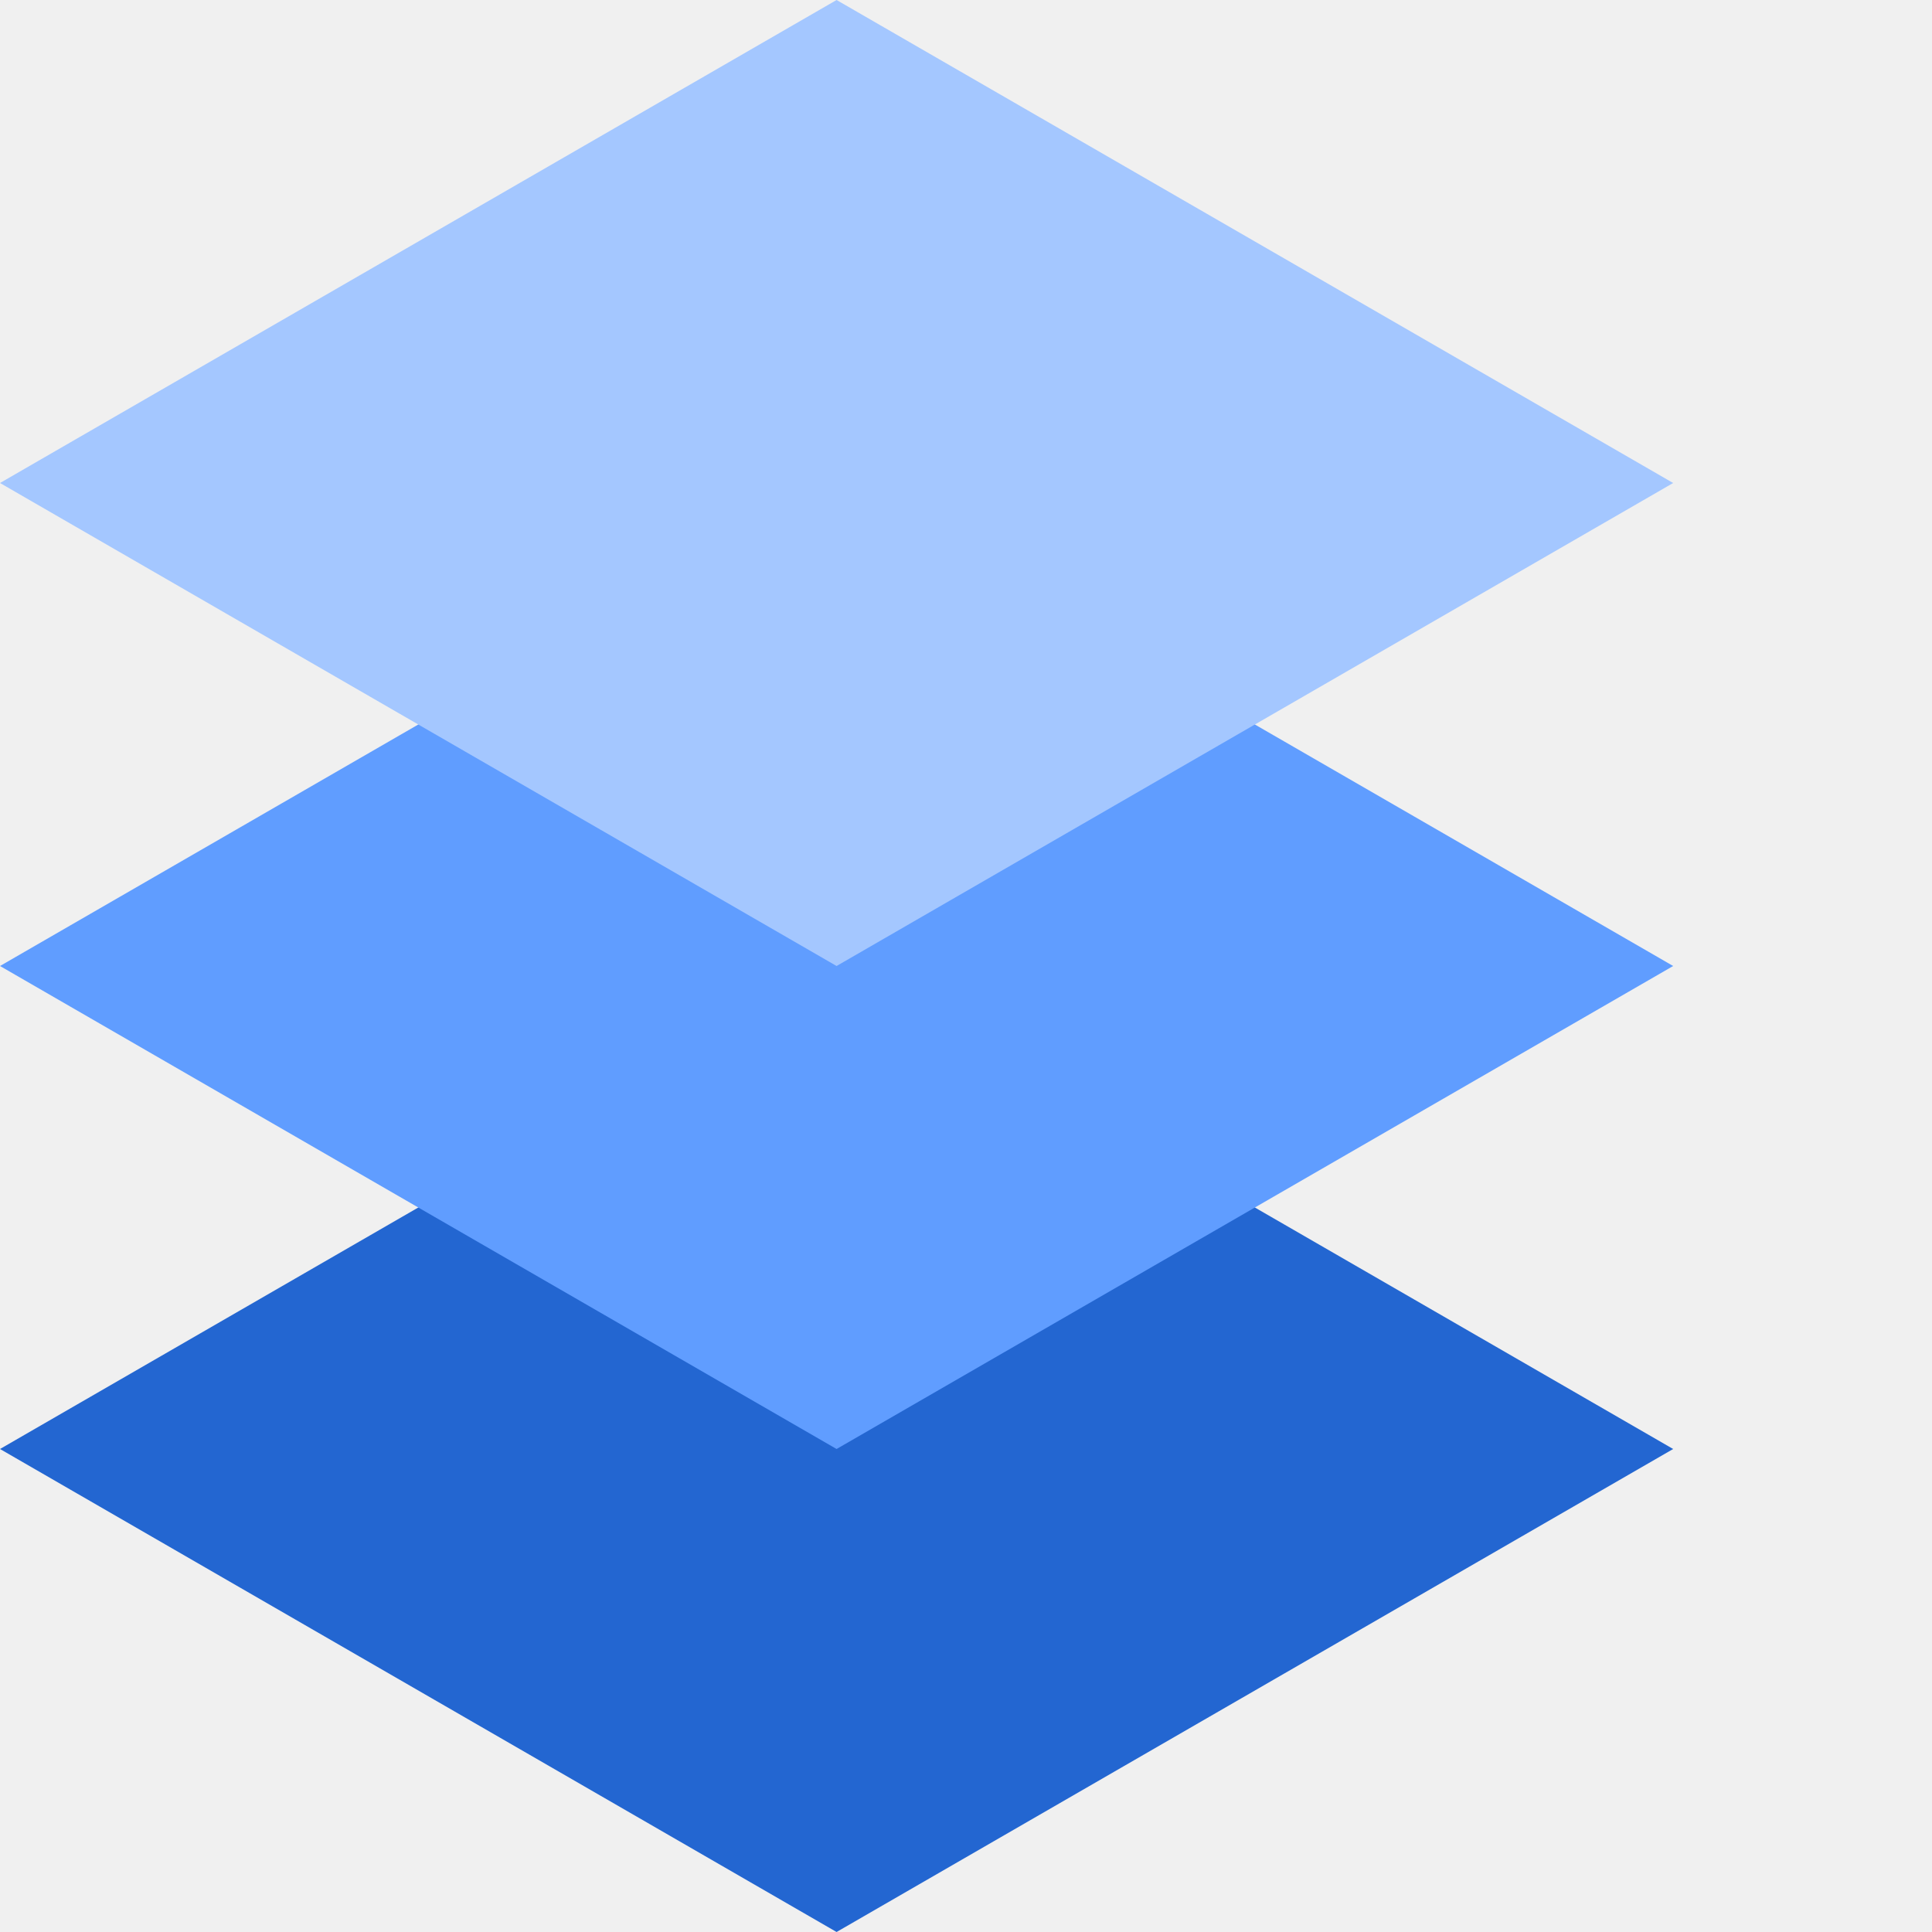
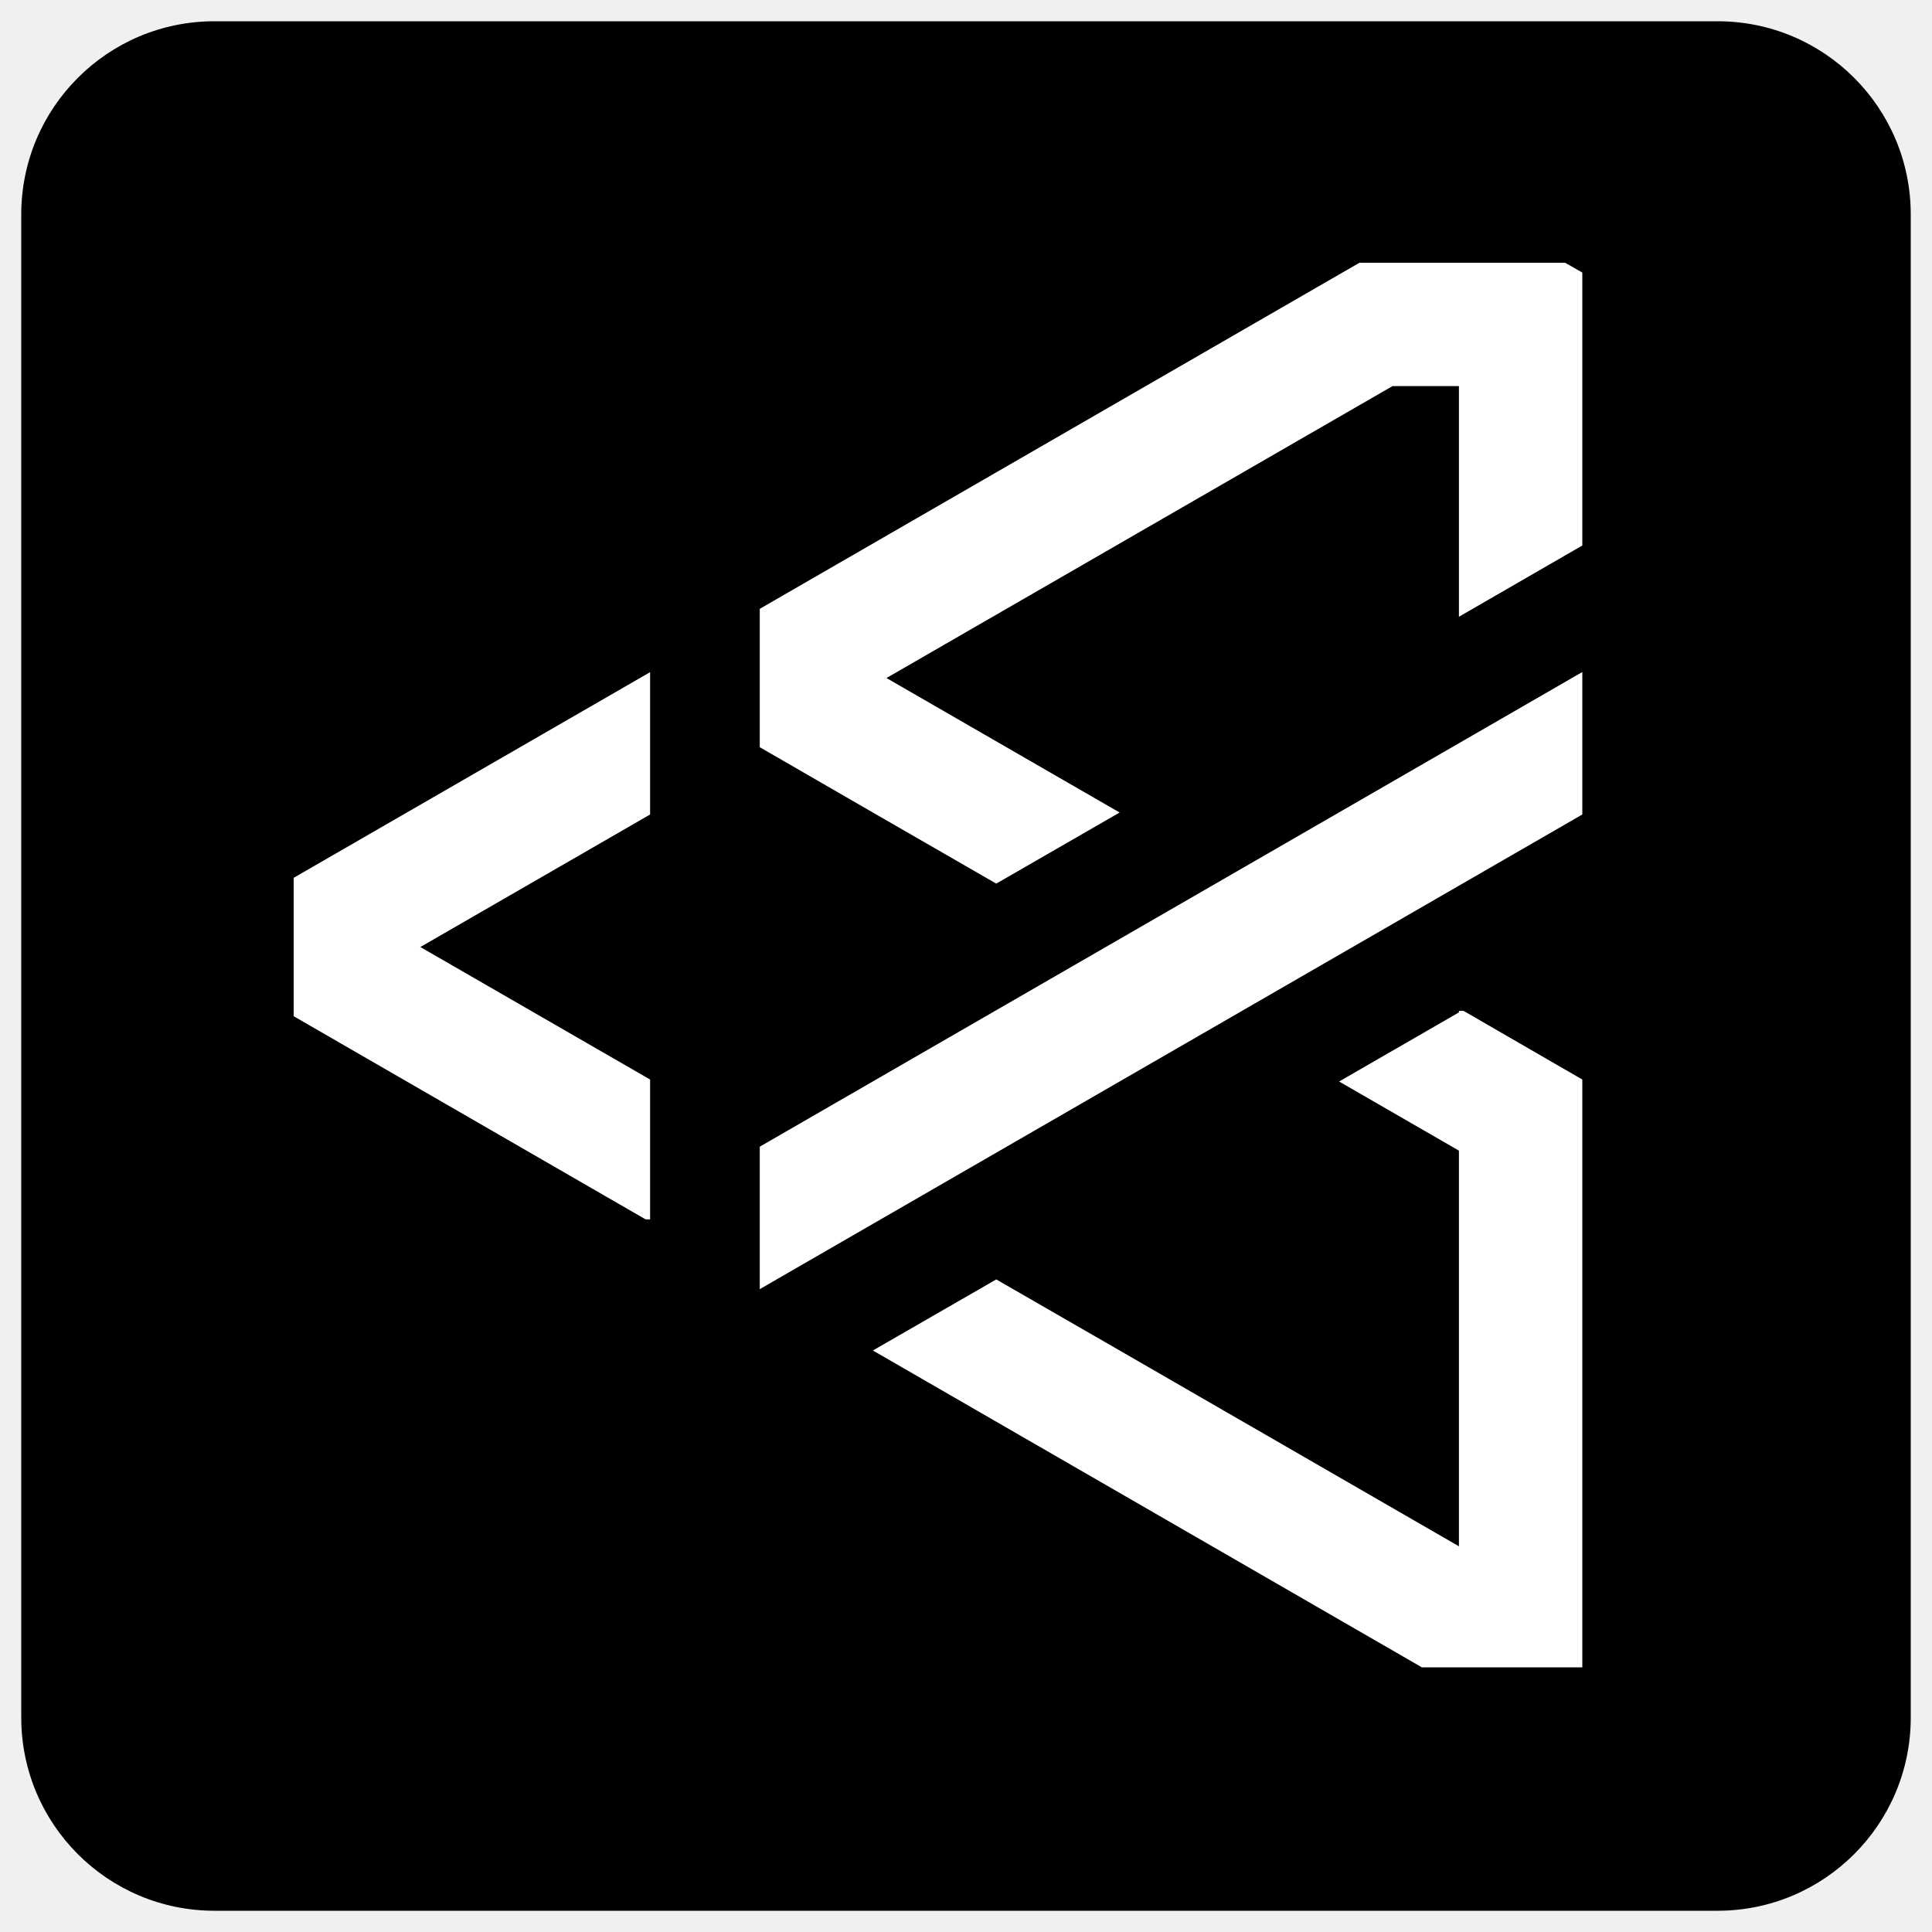
- <svg xmlns="http://www.w3.org/2000/svg" version="1.1" width="256" height="256" viewbox="0 0 949 256">
-   <path fill="#2366d1" d="M110.851 128L221.703 192L110.851 256L0 192Z" />
-   <path fill="#609dff" d="M110.851 64L221.703 128L110.851 192L0 128Z" />
-   <path fill="#a4c7ff" d="M110.851 0L221.703 64L110.851 128L0 64Z" />
+ <svg xmlns="http://www.w3.org/2000/svg" width="1000" height="1000" viewBox="0 0 1000 1000">
+   <defs>
+     <style>
+       .cls-1 {
+         fill: #fff;
+         fill-rule: evenodd;
+       }
+     </style>
+   </defs>
+   <rect id="圆角矩形_1" data-name="圆角矩形 1" x="11" y="11" width="978" height="978" rx="100" ry="100" />
+   <path id="LOGO-4_1" data-name="LOGO-4 1" class="cls-1" d="M735.93,863l-40.218-23.218L451.8,699.016l63.862-36.793,61.2,35.256L755.139,800.364V595.57l-62.016-35.782,62.016-35.775v-0.748l2.248-.077,0.485,0.236L819,558.762V863H735.93ZM393.255,593.52L819,347.839v73.742L393.255,667.258V593.52ZM755.139,199.834H720.775L458.836,350.945l120.683,69.614-63.862,36.8-61.2-35.263-61.2-35.339V315.132L703.646,136h106.46L819,141.074V282.356l-63.861,36.873V199.834ZM333.759,630.909L152,525.987V454.36L336.489,347.911v73.674L217.58,490.177l118.909,68.585v72.382h-2.248Z" />
</svg>
